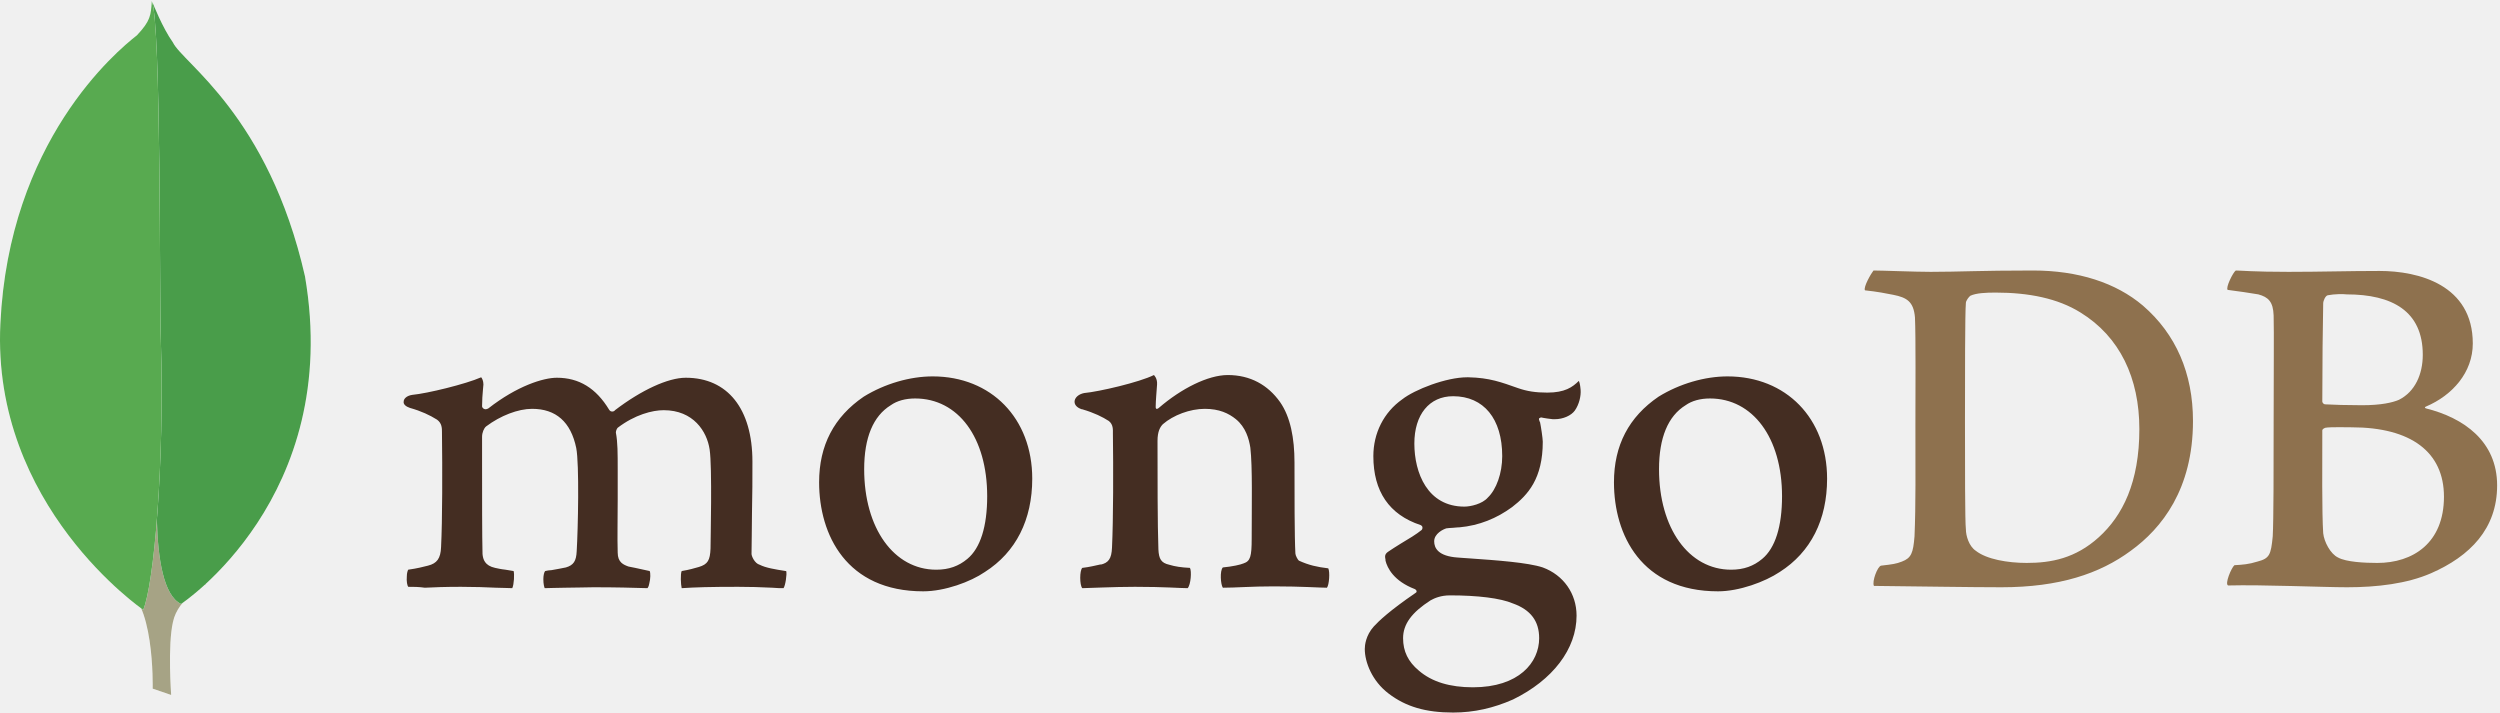
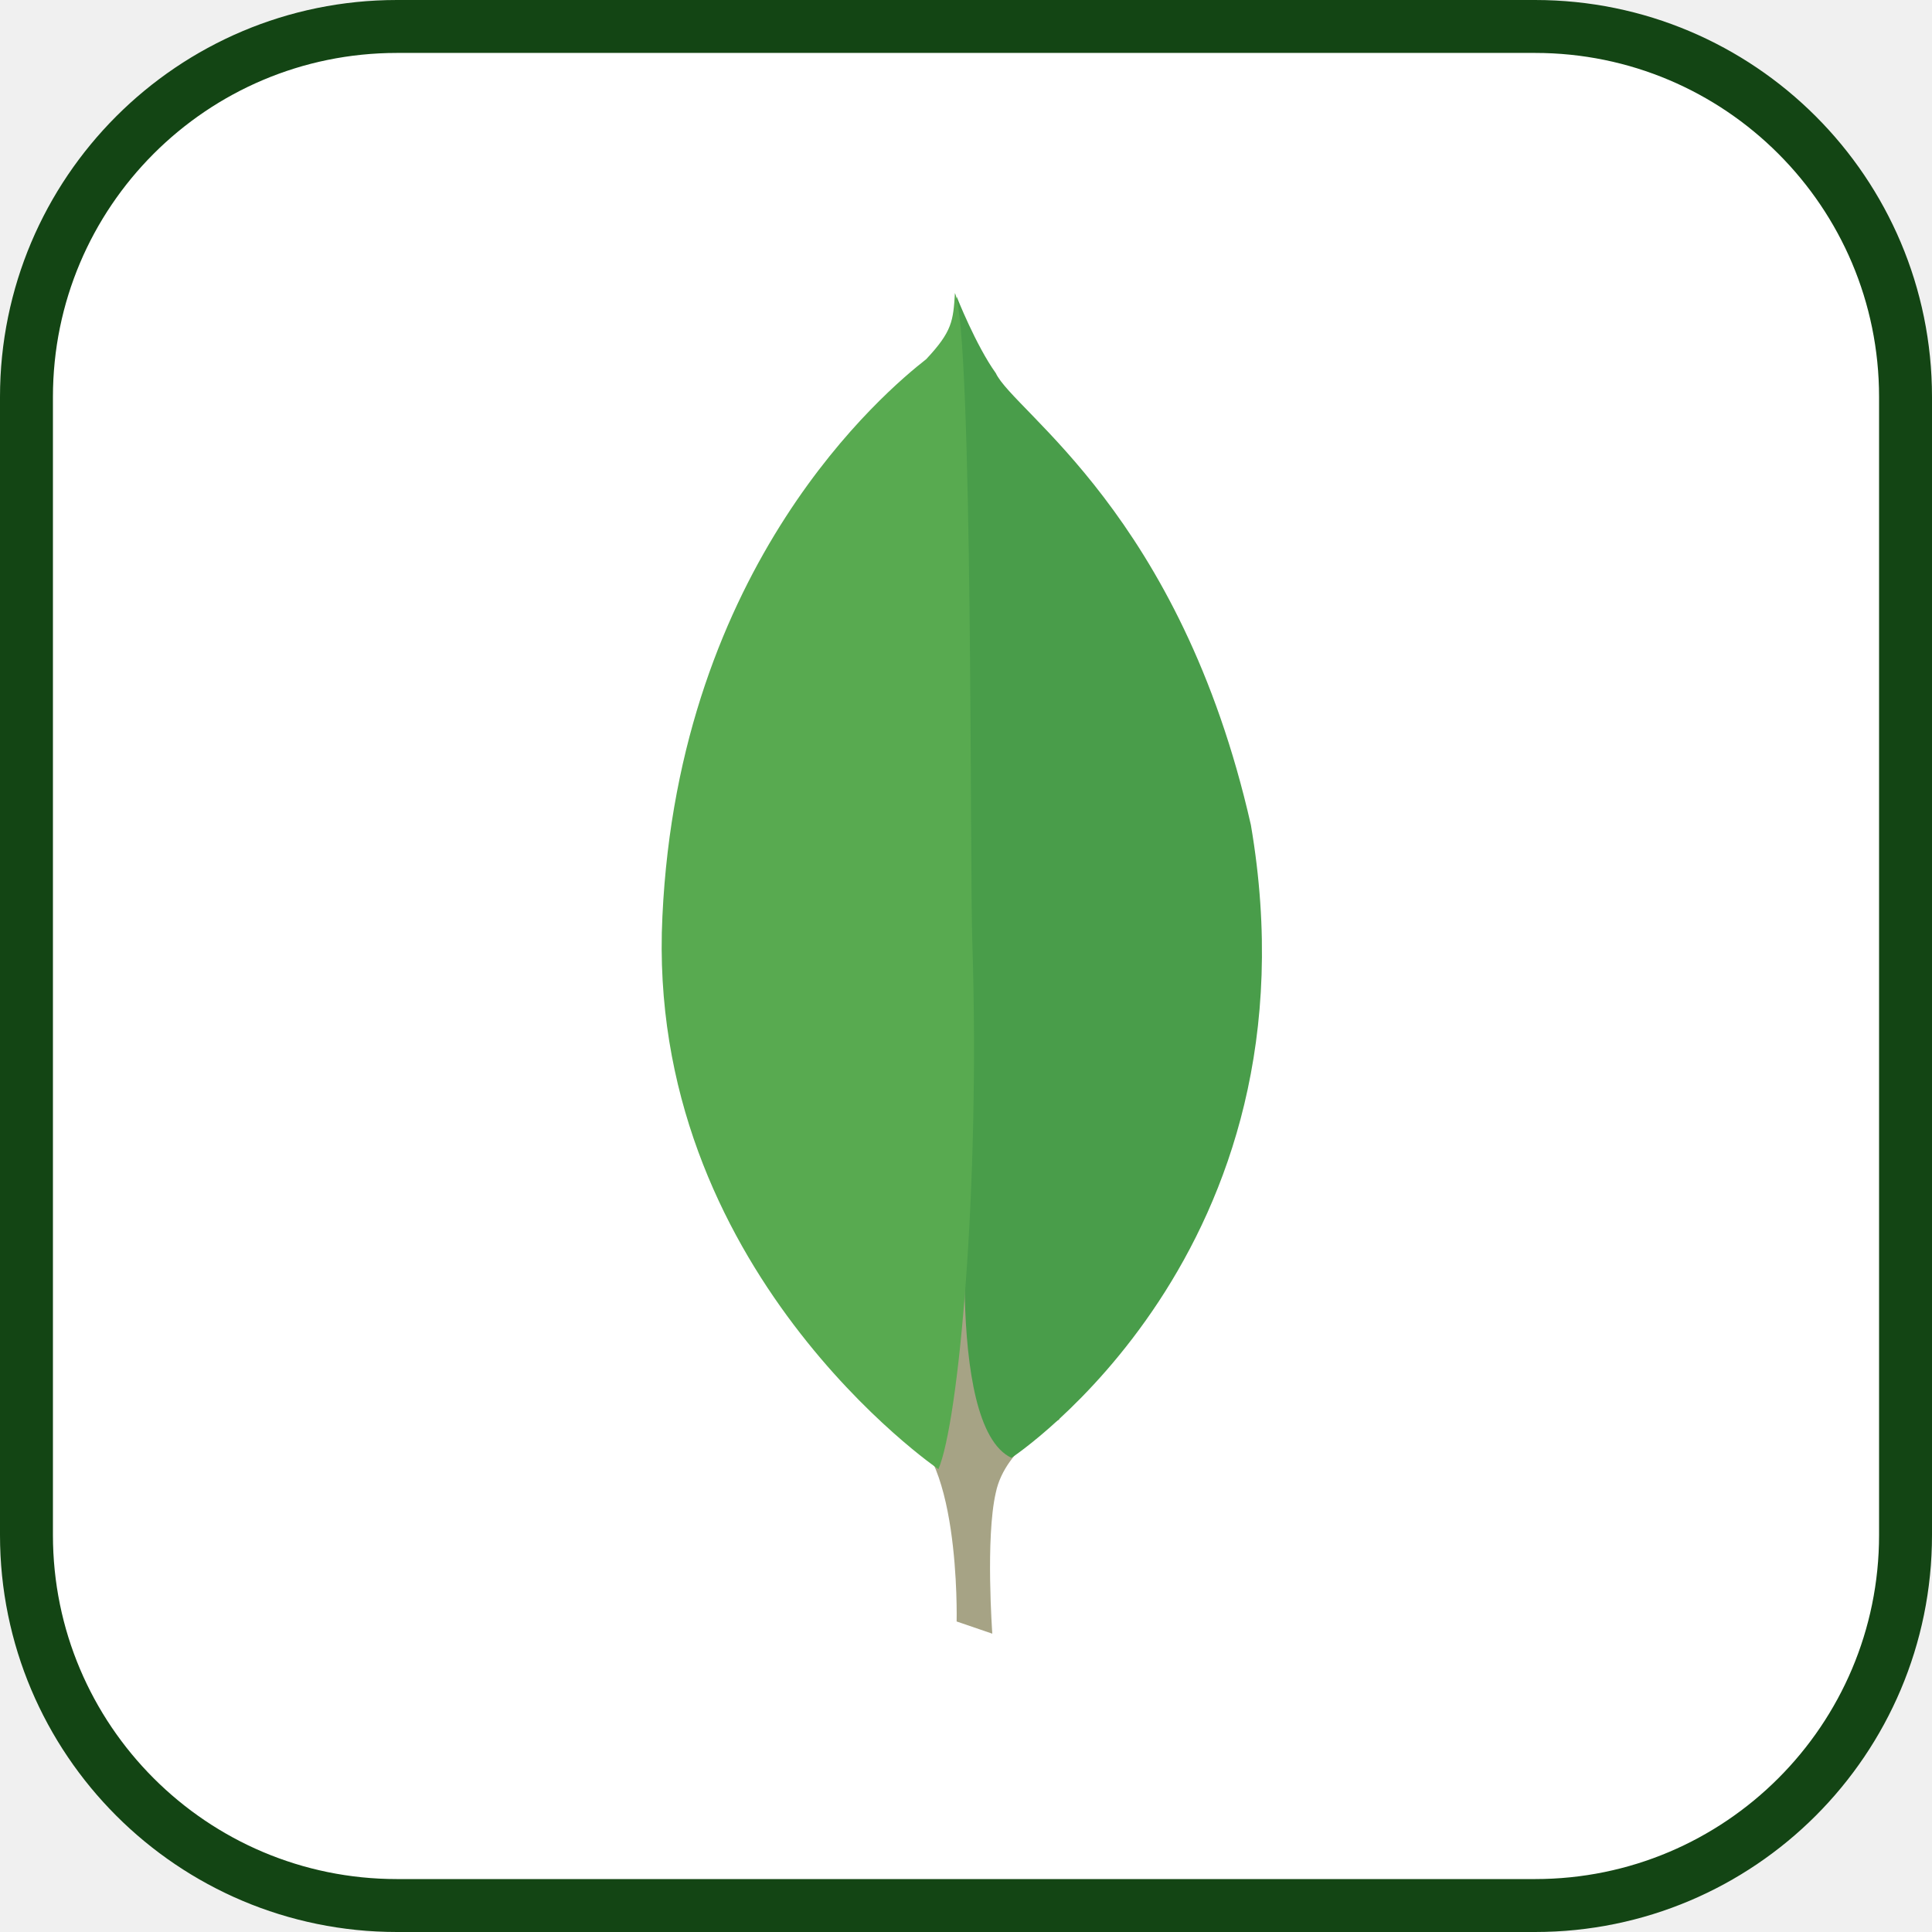
- <svg xmlns="http://www.w3.org/2000/svg" width="2500" height="713" viewBox="0 0 512 146">
-   <g fill="none" fill-rule="evenodd">
-     <path d="M476.713 60.463c-.46.092-.922 1.107-.922 1.66-.092 3.692-.184 13.474-.184 20.118 0 .185.276.554.553.554 1.384.092 4.706.184 7.567.184 3.968 0 6.275-.553 7.568-1.106 3.321-1.662 4.89-5.261 4.89-9.23 0-8.95-6.275-12.365-15.596-12.365-.646-.092-2.49-.092-3.876.185zm23.81 41.25c0-9.136-6.737-14.212-18.918-14.212-.554 0-4.43-.092-5.353.092-.277.093-.645.278-.645.555 0 6.551-.093 16.98.184 21.04.184 1.753 1.477 4.245 3.046 4.983 1.66.923 5.444 1.107 8.028 1.107 7.29 0 13.658-4.06 13.658-13.565zm-42.634-46.325c.922 0 3.69.276 10.796.276 6.737 0 12.089-.184 18.641-.184 8.028 0 19.102 2.86 19.102 14.857 0 5.906-4.153 10.613-9.597 12.92-.276.092-.276.276 0 .368 7.751 1.939 14.581 6.737 14.581 15.78 0 8.86-5.537 14.489-13.566 17.996-4.891 2.122-10.981 2.86-17.164 2.86-4.707 0-17.349-.553-24.362-.368-.738-.278.646-3.6 1.291-4.153 1.662-.093 2.953-.185 4.707-.739 2.492-.645 2.768-1.384 3.137-5.167.185-3.23.185-14.674.185-22.794 0-11.166.093-18.733 0-22.424-.092-2.86-1.107-3.784-3.137-4.338-1.57-.276-4.153-.646-6.276-.922-.462-.462 1.107-3.6 1.662-3.968zm-53.248 57.399c2.216 1.752 6.553 2.49 10.429 2.49 4.983 0 9.966-.921 14.765-5.26 4.891-4.428 8.305-11.257 8.305-22.146 0-10.429-3.968-18.919-12.089-23.901-4.614-2.862-10.52-4.06-17.349-4.06-2.03 0-3.968.092-5.167.645-.278.185-.923 1.015-.923 1.476-.185 1.846-.185 16.057-.185 24.363 0 8.582 0 20.579.185 21.963 0 1.385.645 3.507 2.03 4.43zm-20.948-57.4c1.754 0 8.49.277 11.72.277 5.815 0 9.967-.276 20.948-.276 9.228 0 16.98 2.491 22.517 7.197 6.736 5.814 10.244 13.843 10.244 23.624 0 13.935-6.368 21.964-12.736 26.578-6.366 4.706-14.672 7.474-26.484 7.474-6.275 0-17.072-.184-26.024-.277h-.092c-.461-.83.738-4.06 1.476-4.152 2.4-.277 3.046-.37 4.246-.83 1.937-.739 2.307-1.754 2.584-5.168.276-6.368.184-14.027.184-22.702 0-6.182.092-18.272-.093-22.148-.276-3.229-1.66-4.06-4.429-4.614-1.384-.276-3.23-.646-5.813-.922-.37-.647 1.291-3.507 1.752-4.06z" fill="#8E714E" />
-     <path d="M272.033 116.385c-2.307-.277-3.968-.645-5.998-1.568-.277-.185-.739-1.107-.739-1.477-.184-3.23-.184-12.458-.184-18.64 0-4.984-.83-9.321-2.953-12.366-2.492-3.508-6.09-5.537-10.705-5.537-4.06 0-9.505 2.768-14.027 6.644-.092.092-.83.739-.738-.277 0-1.015.185-3.045.277-4.43.093-1.292-.646-1.937-.646-1.937-2.953 1.476-11.258 3.414-14.304 3.69-2.214.463-2.768 2.585-.46 3.323h.092c2.49.738 4.152 1.569 5.443 2.4.923.738.831 1.753.831 2.584.092 6.92.092 17.533-.184 23.347-.092 2.307-.738 3.137-2.4 3.506l.185-.092c-1.292.277-2.307.553-3.876.738-.554.554-.554 3.507 0 4.153 1.015 0 6.367-.277 10.798-.277 6.09 0 9.228.277 10.796.277.646-.738.831-3.507.462-4.153-1.754-.092-3.046-.276-4.245-.646-1.661-.37-2.123-1.199-2.216-3.137-.183-4.892-.183-15.227-.183-22.24 0-1.938.553-2.861 1.106-3.415 2.123-1.845 5.538-3.137 8.583-3.137 2.953 0 4.89.923 6.367 2.123 2.03 1.66 2.676 4.06 2.953 5.813.461 3.968.277 11.812.277 18.641 0 3.691-.277 4.614-1.66 5.075-.647.277-2.308.647-4.246.83-.646.647-.461 3.508 0 4.154 2.676 0 5.814-.277 10.428-.277 5.721 0 9.413.277 10.89.277.46-.554.645-3.23.276-3.969zm25.562-35.25c-4.89 0-7.936 3.783-7.936 9.688 0 5.999 2.676 12.92 10.243 12.92 1.292 0 3.692-.554 4.798-1.846 1.754-1.66 2.954-4.983 2.954-8.49 0-7.659-3.784-12.273-10.059-12.273zm-.646 40.787c-1.845 0-3.138.554-3.968 1.016-3.876 2.49-5.629 4.89-5.629 7.752 0 2.675 1.015 4.797 3.23 6.643 2.676 2.307 6.367 3.415 11.073 3.415 9.413 0 13.566-5.076 13.566-10.058 0-3.508-1.754-5.815-5.352-7.106-2.584-1.108-7.29-1.662-12.92-1.662zm.646 23.994c-5.629 0-9.69-1.2-13.196-3.876-3.415-2.584-4.891-6.46-4.891-9.136 0-.738.185-2.769 1.846-4.614 1.014-1.108 3.23-3.23 8.49-6.829.184-.092.276-.184.276-.37 0-.184-.185-.369-.369-.46-4.337-1.661-5.629-4.338-5.999-5.814v-.185c-.091-.554-.276-1.107.555-1.661.646-.461 1.569-1.015 2.583-1.66 1.569-.924 3.23-1.939 4.245-2.77.185-.184.185-.368.185-.553 0-.185-.185-.37-.37-.461-6.458-2.123-9.688-6.922-9.688-14.12 0-4.706 2.122-8.951 5.905-11.627 2.584-2.03 9.044-4.522 13.289-4.522h.277c4.337.092 6.736 1.015 10.15 2.215 1.846.646 3.6.922 6 .922 3.598 0 5.167-1.107 6.458-2.398.093.184.278.646.37 1.845.092 1.2-.277 2.953-1.2 4.245-.738 1.015-2.399 1.754-4.06 1.754h-.462c-1.661-.185-2.4-.37-2.4-.37l-.368.185c-.092.185 0 .369.092.646l.093.185c.184.83.553 3.321.553 3.968 0 7.567-3.045 10.888-6.275 13.38-3.138 2.307-6.736 3.783-10.797 4.153-.092 0-.46 0-1.292.092-.461 0-1.107.093-1.2.093h-.092c-.738.184-2.583 1.107-2.583 2.675 0 1.384.83 3.046 4.798 3.323.83.092 1.66.092 2.584.185 5.26.368 11.812.83 14.857 1.845 4.245 1.568 6.921 5.352 6.921 9.874 0 6.83-4.89 13.197-13.011 17.164-3.968 1.754-7.937 2.677-12.274 2.677zm52.6-64.32c-1.937 0-3.691.46-4.983 1.383-3.598 2.215-5.444 6.645-5.444 13.104 0 12.09 6.09 20.58 14.765 20.58 2.584 0 4.614-.739 6.367-2.215 2.676-2.216 4.061-6.645 4.061-12.828 0-11.996-5.999-20.025-14.765-20.025zm1.662 39.496c-15.688 0-21.317-11.535-21.317-22.332 0-7.567 3.045-13.381 9.135-17.534 4.338-2.676 9.506-4.152 14.12-4.152 11.996 0 20.394 8.582 20.394 20.948 0 8.397-3.322 15.041-9.69 19.102-3.045 2.03-8.305 3.968-12.643 3.968h.001zM187.411 81.595c-1.938 0-3.691.461-4.984 1.384-3.598 2.215-5.444 6.645-5.444 13.104 0 12.09 6.09 20.58 14.765 20.58 2.584 0 4.614-.739 6.368-2.215 2.675-2.216 4.06-6.645 4.06-12.828 0-11.996-5.906-20.025-14.765-20.025zm1.661 39.497c-15.688 0-21.317-11.535-21.317-22.332 0-7.567 3.045-13.381 9.135-17.534 4.338-2.676 9.506-4.152 14.12-4.152 11.997 0 20.394 8.582 20.394 20.948 0 8.397-3.322 15.041-9.69 19.102-2.953 2.03-8.213 3.968-12.642 3.968zm-105.478-.923c-.185-.276-.37-1.107-.277-2.122 0-.739.185-1.2.277-1.384 1.938-.278 2.953-.555 4.06-.831 1.846-.462 2.584-1.476 2.676-3.783.278-5.537.278-16.058.185-23.348v-.185c0-.83 0-1.846-1.015-2.584-1.477-.922-3.23-1.752-5.537-2.4-.83-.275-1.384-.737-1.292-1.29 0-.554.554-1.2 1.754-1.385 3.045-.277 10.98-2.214 14.118-3.599.185.184.462.739.462 1.477l-.092 1.014c-.093 1.016-.185 2.216-.185 3.415 0 .369.37.646.738.646.185 0 .37-.092.554-.185 5.906-4.614 11.258-6.275 14.026-6.275 4.523 0 8.03 2.123 10.706 6.552.184.278.369.37.646.37.184 0 .46-.092.553-.277 5.445-4.153 10.89-6.645 14.488-6.645 8.582 0 13.658 6.368 13.658 17.165 0 3.045 0 7.013-.092 10.613 0 3.229-.092 6.182-.092 8.305 0 .46.645 1.937 1.66 2.214 1.292.646 3.046.923 5.353 1.292h.092c.185.646-.184 3.045-.553 3.507-.554 0-1.385 0-2.307-.092a136.208 136.208 0 0 0-7.014-.185c-5.721 0-8.674.092-11.536.277-.183-.738-.276-2.953 0-3.507 1.662-.276 2.492-.554 3.508-.83 1.846-.554 2.307-1.385 2.4-3.784 0-1.753.368-16.703-.186-20.302-.553-3.691-3.322-8.028-9.413-8.028-2.307 0-5.905.923-9.412 3.598-.184.185-.37.646-.37.923v.093c.37 1.937.37 4.153.37 7.567v5.998c0 4.153-.093 8.029 0 10.981 0 2.031 1.2 2.492 2.215 2.862.554.091.922.184 1.384.276.83.185 1.661.37 2.953.646.185.37.185 1.569-.092 2.584-.093.554-.278.83-.37.923-3.137-.092-6.367-.185-11.073-.185-1.384 0-3.784.093-5.814.093-1.662 0-3.23.092-4.152.092-.093-.185-.278-.83-.278-1.846 0-.83.185-1.476.37-1.661.461-.092.83-.184 1.292-.184 1.106-.185 2.03-.37 2.952-.554 1.57-.461 2.123-1.292 2.215-3.322.277-4.614.554-17.81-.092-21.133-1.107-5.352-4.152-8.028-9.044-8.028-2.86 0-6.46 1.384-9.412 3.6-.462.368-.831 1.29-.831 2.121v5.445c0 6.644 0 14.95.092 18.549.093 1.106.461 2.399 2.584 2.86.462.092 1.2.277 2.123.37l1.66.276c.186.554.093 2.769-.276 3.507-.923 0-2.03-.092-3.323-.092-1.937-.093-4.429-.185-7.197-.185-3.23 0-5.537.092-7.383.185-1.292-.185-2.307-.185-3.414-.185z" fill="#442D22" />
-     <path d="M35.053 142.317l-3.783-1.293s.462-19.286-6.46-20.67c-4.613-5.353.74-227.013 17.35-.739 0 0-5.722 2.86-6.737 7.752-1.108 4.799-.37 14.95-.37 14.95z" fill="#FFF" />
-     <path d="M35.053 142.317l-3.783-1.293s.462-19.286-6.46-20.67c-4.613-5.353.74-227.013 17.35-.739 0 0-5.722 2.86-6.737 7.752-1.108 4.799-.37 14.95-.37 14.95z" fill="#A6A385" />
-     <path d="M37.084 123.676s33.13-21.779 25.377-67.09c-7.474-32.943-25.1-43.74-27.038-47.893C33.301 5.74 31.27.573 31.27.573l1.385 91.634c0 .093-2.861 28.054 4.43 31.47" fill="#FFF" />
-     <path d="M37.084 123.676s33.13-21.779 25.377-67.09c-7.474-32.943-25.1-43.74-27.038-47.893C33.301 5.74 31.27.573 31.27.573l1.385 91.634c0 .093-2.861 28.054 4.43 31.47" fill="#499D4A" />
-     <path d="M29.333 124.875S-1.767 103.65.079 66.277C1.832 28.903 23.795 10.539 28.04 7.217c2.769-2.953 2.861-4.061 3.046-7.014 1.938 4.153 1.569 62.106 1.845 68.934.83 26.3-1.476 50.756-3.598 55.738z" fill="#FFF" />
-     <path d="M29.333 124.875S-1.767 103.65.079 66.277C1.832 28.903 23.795 10.539 28.04 7.217c2.769-2.953 2.861-4.061 3.046-7.014 1.938 4.153 1.569 62.106 1.845 68.934.83 26.3-1.476 50.756-3.598 55.738z" fill="#58AA50" />
+ <svg xmlns="http://www.w3.org/2000/svg" height="73" viewBox="0 0 73 73" width="73">
+   <g fill="none" fill-rule="nonzero">
+     <rect fill="#fff" height="71" rx="14" stroke="#134514" stroke-width="2" width="71" x="1" y="1" />
+     <g transform="translate(25 11)">
+       <path d="m12.494 50.728-1.348-.461s.165-6.874-2.303-7.368c-1.644-1.908.264-80.918 6.184-.263 0 0-2.04 1.019-2.401 2.763-.395 1.711-.132 5.329-.132 5.329z" fill="#a6a385" />
+       <path d="m13.218 44.084s11.809-7.763 9.046-23.914c-2.664-11.742-8.947-15.591-9.638-17.071-.756-1.053-1.48-2.894-1.48-2.894l.494 32.663c0 .033-1.02 10 1.579 11.217" fill="#499d4a" />
+       <path d="m10.456 44.511s-11.085-7.566-10.427-20.887c.625-13.322 8.453-19.868 9.967-21.052.987-1.053 1.02-1.448 1.086-2.5.691 1.48.559 22.137.658 24.571.296 9.375-.526 18.092-1.282 19.868z" fill="#58aa50" />
+     </g>
  </g>
</svg>
